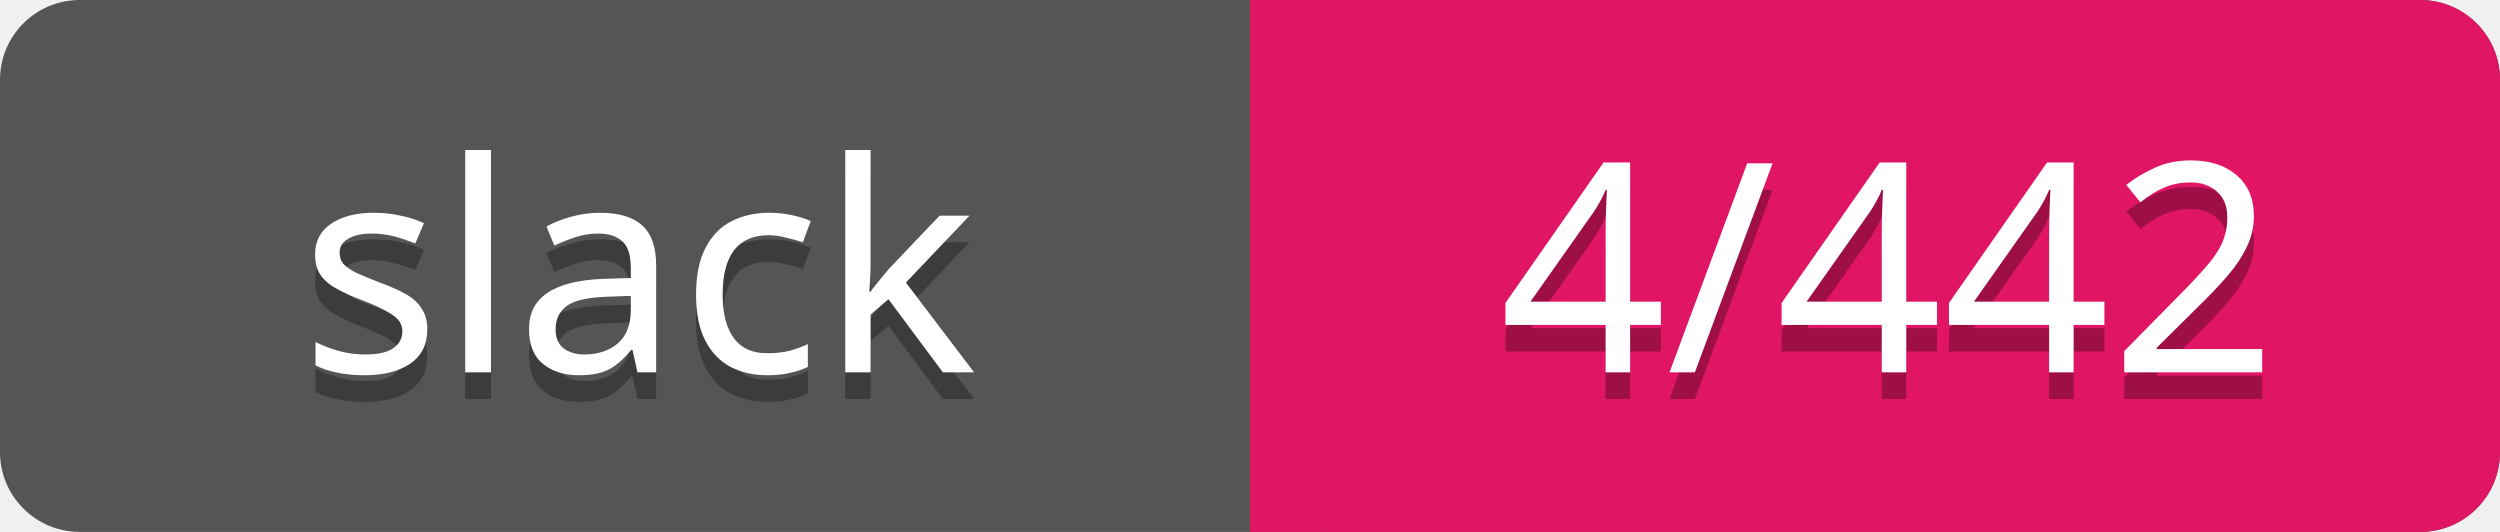
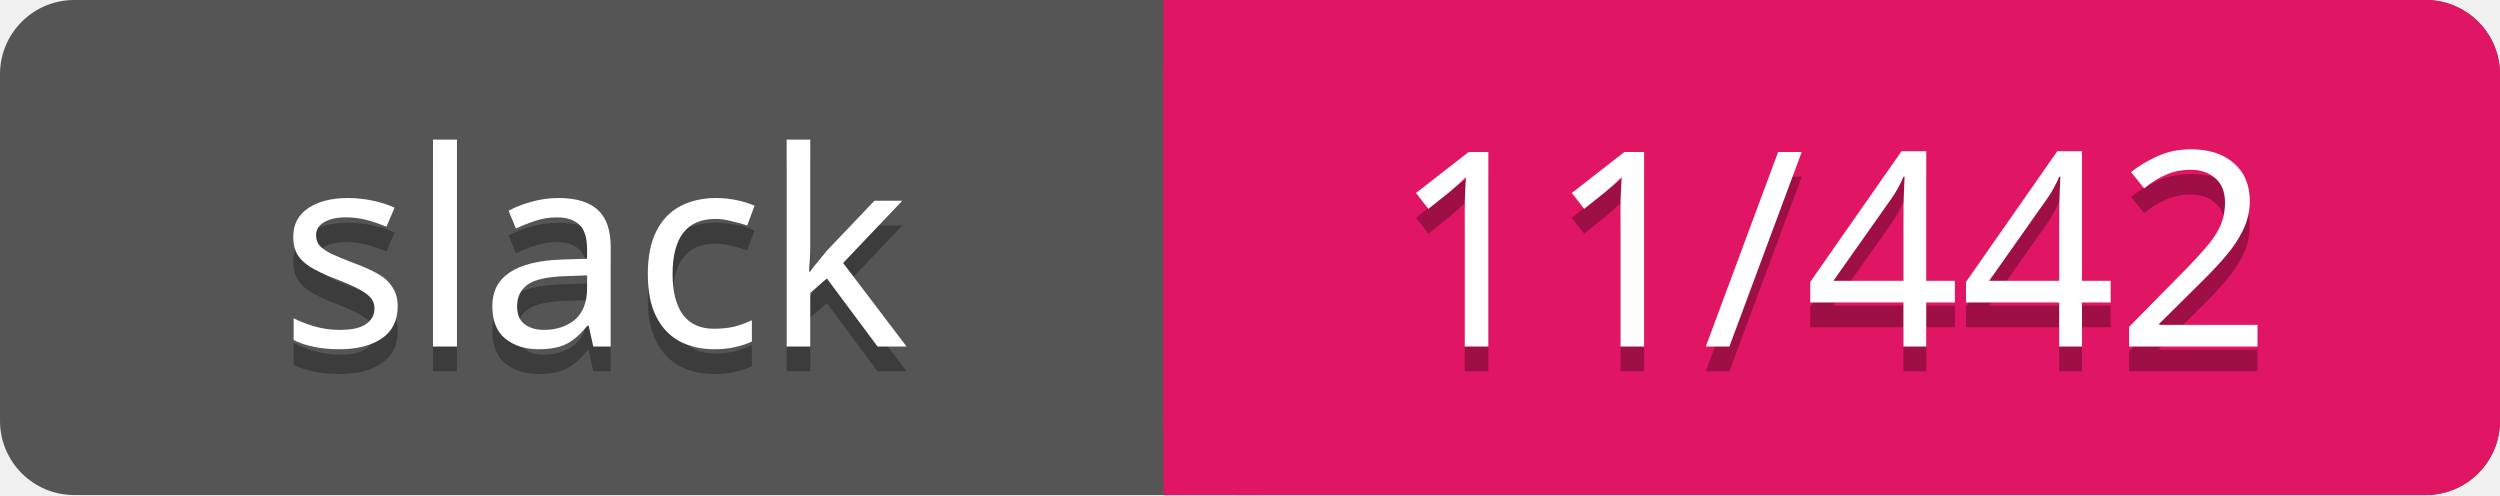
- <svg xmlns="http://www.w3.org/2000/svg" width="94" height="20">
-   <rect rx="3" width="94" height="20" fill="#555" />
-   <rect rx="3" x="47" width="47" height="20" fill="#E01563" />
+ <svg xmlns="http://www.w3.org/2000/svg" width="101" height="20">
+   <rect rx="3" width="101" height="20" fill="#555" />
+   <rect rx="3" x="47" width="54" height="20" fill="#E01563" />
  <path d="M47 0h4v20h-4z" fill="#E01563" />
  <g text-anchor="middle" font-family="Verdana" font-size="11">
    <text fill="#010101" fill-opacity=".3" x="24" y="15">slack</text>
    <text fill="#fff" x="24" y="14">slack</text>
-     <text fill="#010101" fill-opacity=".3" x="71" y="15">4/442</text>
-     <text fill="#fff" x="71" y="14">4/442</text>
+     <text fill="#010101" fill-opacity=".3" x="74" y="15">11/442</text>
+     <text fill="#fff" x="74" y="14">11/442</text>
  </g>
</svg>
